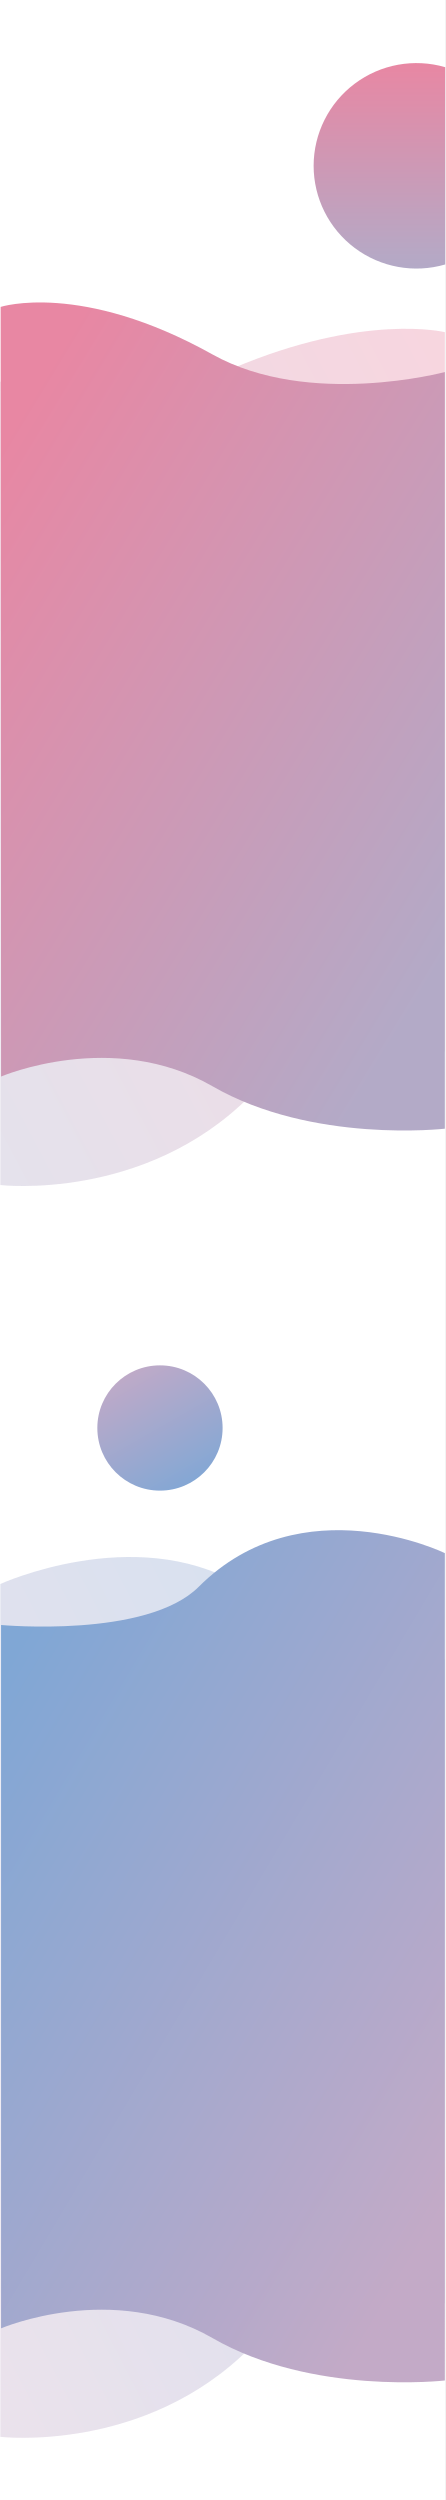
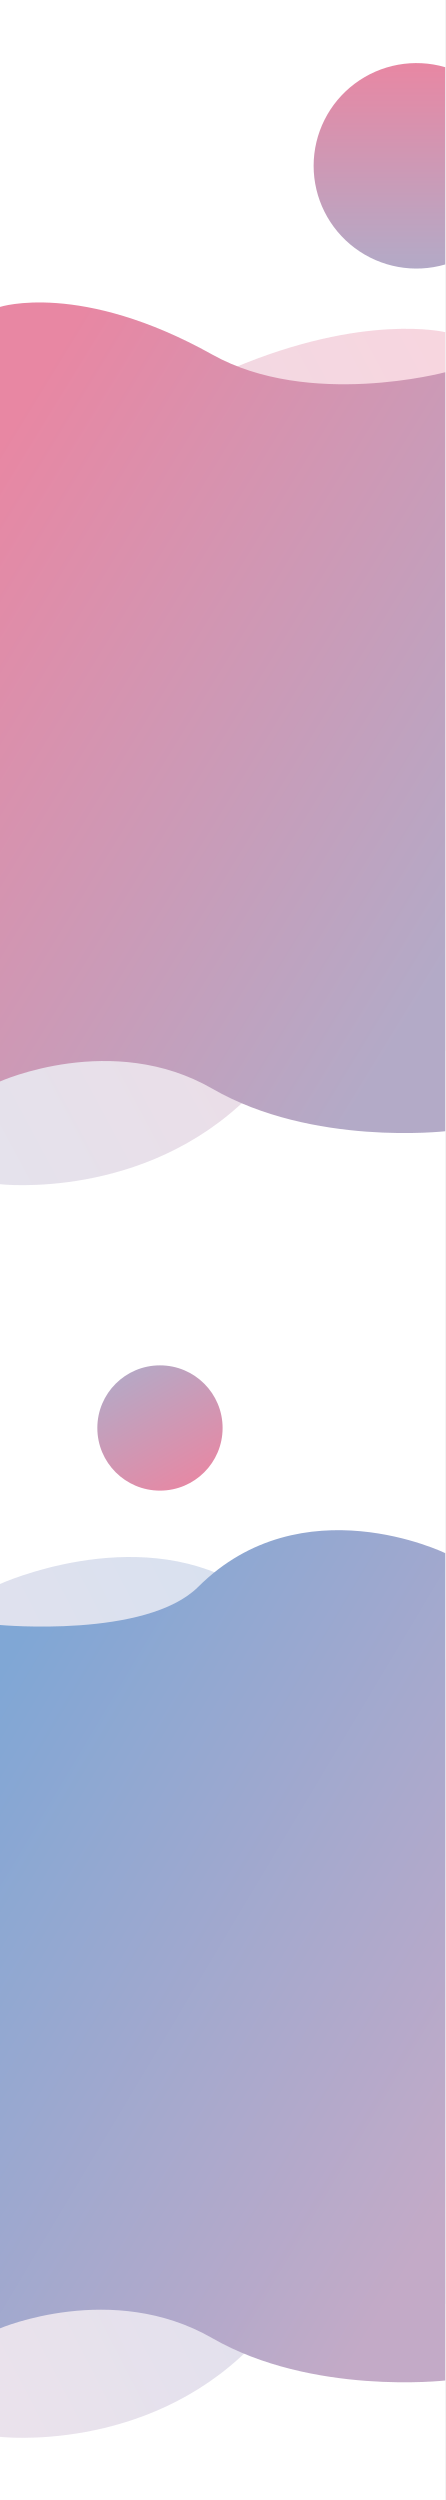
<svg xmlns="http://www.w3.org/2000/svg" xmlns:xlink="http://www.w3.org/1999/xlink" width="494" height="2774" viewBox="0 0 494 2774">
  <defs>
    <linearGradient id="linear-gradient" x1="0.5" x2="0.5" y2="1" gradientUnits="objectBoundingBox">
      <stop offset="0" stop-color="#e887a3" />
      <stop offset="1" stop-color="#b3aac7" />
    </linearGradient>
    <linearGradient id="linear-gradient-2" x1="0.965" y1="0.017" x2="0.023" y2="0.98" xlink:href="#linear-gradient" />
    <linearGradient id="linear-gradient-3" x1="0.135" y1="0.05" x2="0.881" y2="0.901" xlink:href="#linear-gradient" />
    <linearGradient id="linear-gradient-4" x1="0.965" y1="0.017" x2="0.023" y2="0.98" gradientUnits="objectBoundingBox">
      <stop offset="0" stop-color="#80a7d5" />
      <stop offset="1" stop-color="#c3aac7" />
    </linearGradient>
    <linearGradient id="linear-gradient-5" x1="0.135" y1="0.05" x2="0.881" y2="0.901" xlink:href="#linear-gradient-4" />
-     <linearGradient id="linear-gradient-6" x1="0.775" y1="1" x2="0.203" y2="0" xlink:href="#linear-gradient-4" />
+     <linearGradient id="linear-gradient-6" x1="0.775" y1="1" x2="0.203" y2="0" xlink:href="#linear-gradient" />
  </defs>
-   <g id="Group_86" data-name="Group 86" transform="translate(306 5268)">
+   <g id="Group_90" data-name="Group 90" transform="translate(306 5268)">
    <rect id="Rectangle_29" data-name="Rectangle 29" width="494" height="2774" transform="translate(-306 -5268)" fill="#fff" />
    <path id="Intersection_1" data-name="Intersection 1" d="M348,242A114.092,114.092,0,0,1,494,132.552v218.9A114.092,114.092,0,0,1,348,242Z" transform="translate(-306 -5326)" fill="url(#linear-gradient)" />
-     <g id="Group_84" data-name="Group 84" transform="translate(-516 -1916)">
-       <path id="Path_48" data-name="Path 48" d="M671.859,1086.088s150.69,30.7,257.912-14.8c146.221-62.042,235.289-40.123,235.289-40.123v798.491s-99.3-67.747-216.4,49.346-276.805,98.513-276.805,98.513Z" transform="translate(-461.466 -4014.588)" opacity="0.346" fill="url(#linear-gradient-2)" />
-       <path id="Path_47" data-name="Path 47" d="M1164.741,1104.613S1014.149,1145,907,1085.142c-146.126-81.629-235.137-52.79-235.137-52.79l.471,853.99S796.3,1833.259,907,1897.171s257.746,47.039,257.746,47.039Z" transform="translate(-461.148 -4043.814)" fill="url(#linear-gradient-3)" />
+     <g id="Group_84" data-name="Group 84" transform="translate(-516.393 -1916)">
+       <path id="Path_48" data-name="Path 48" d="M671.859,1086.03s150.934,30.665,258.33-14.784c146.457-61.981,235.67-40.083,235.67-40.083V1828.87s-99.463-67.68-216.746,49.3-277.254,98.416-277.254,98.416Z" transform="translate(-461.466 -4014.588)" opacity="0.346" fill="url(#linear-gradient-2)" />
+       <path id="Path_47" data-name="Path 47" d="M1165.858,1104.852s-150.934,40.511-258.33-19.531c-146.458-81.881-235.67-52.953-235.67-52.953v859.448s124.72-56.068,235.67,8.041,258.33,47.184,258.33,47.184Z" transform="translate(-461.465 -4043.814)" fill="url(#linear-gradient-3)" />
    </g>
-     <g id="Group_85" data-name="Group 85" transform="translate(-516 -527)">
-       <path id="Path_48-2" data-name="Path 48" d="M671.859,1031.167s147.779-67.352,264.435,0c143.029,82.578,228.765,83.9,228.765,83.9v714.594s-99.3-67.747-216.4,49.346-276.805,98.513-276.805,98.513Z" transform="translate(-461.466 -4014.588)" opacity="0.346" fill="url(#linear-gradient-4)" />
-       <path id="Path_47-2" data-name="Path 47" d="M1164.741,1026.145s-158.528-77.209-273.1,37.364c-57.4,57.4-219.311,42.406-219.311,42.406v780.427S796.3,1833.259,907,1897.171s257.746,47.039,257.746,47.039Z" transform="translate(-461.148 -4043.814)" fill="url(#linear-gradient-5)" />
+     <g id="Group_85" data-name="Group 85" transform="translate(-516.393 -527)">
+       <path id="Path_48-2" data-name="Path 48" d="M671.859,1031.167s148.019-67.352,264.864,0c143.261,82.578,229.136,83.9,229.136,83.9v714.594S1066.4,1761.911,949.113,1879s-277.254,98.513-277.254,98.513Z" transform="translate(-461.466 -4014.588)" opacity="0.346" fill="url(#linear-gradient-4)" />
+       <path id="Path_47-2" data-name="Path 47" d="M1166.329,1026.145s-159.039-77.209-273.981,37.364c-57.587,57.4-220.018,42.406-220.018,42.406v780.427s124.367-53.083,235.423,10.829,258.577,47.039,258.577,47.039Z" transform="translate(-461.936 -4043.814)" fill="url(#linear-gradient-5)" />
    </g>
    <circle id="Ellipse_14" data-name="Ellipse 14" cx="69.5" cy="69.5" r="69.5" transform="translate(-198 -3753)" fill="url(#linear-gradient-6)" />
  </g>
</svg>
